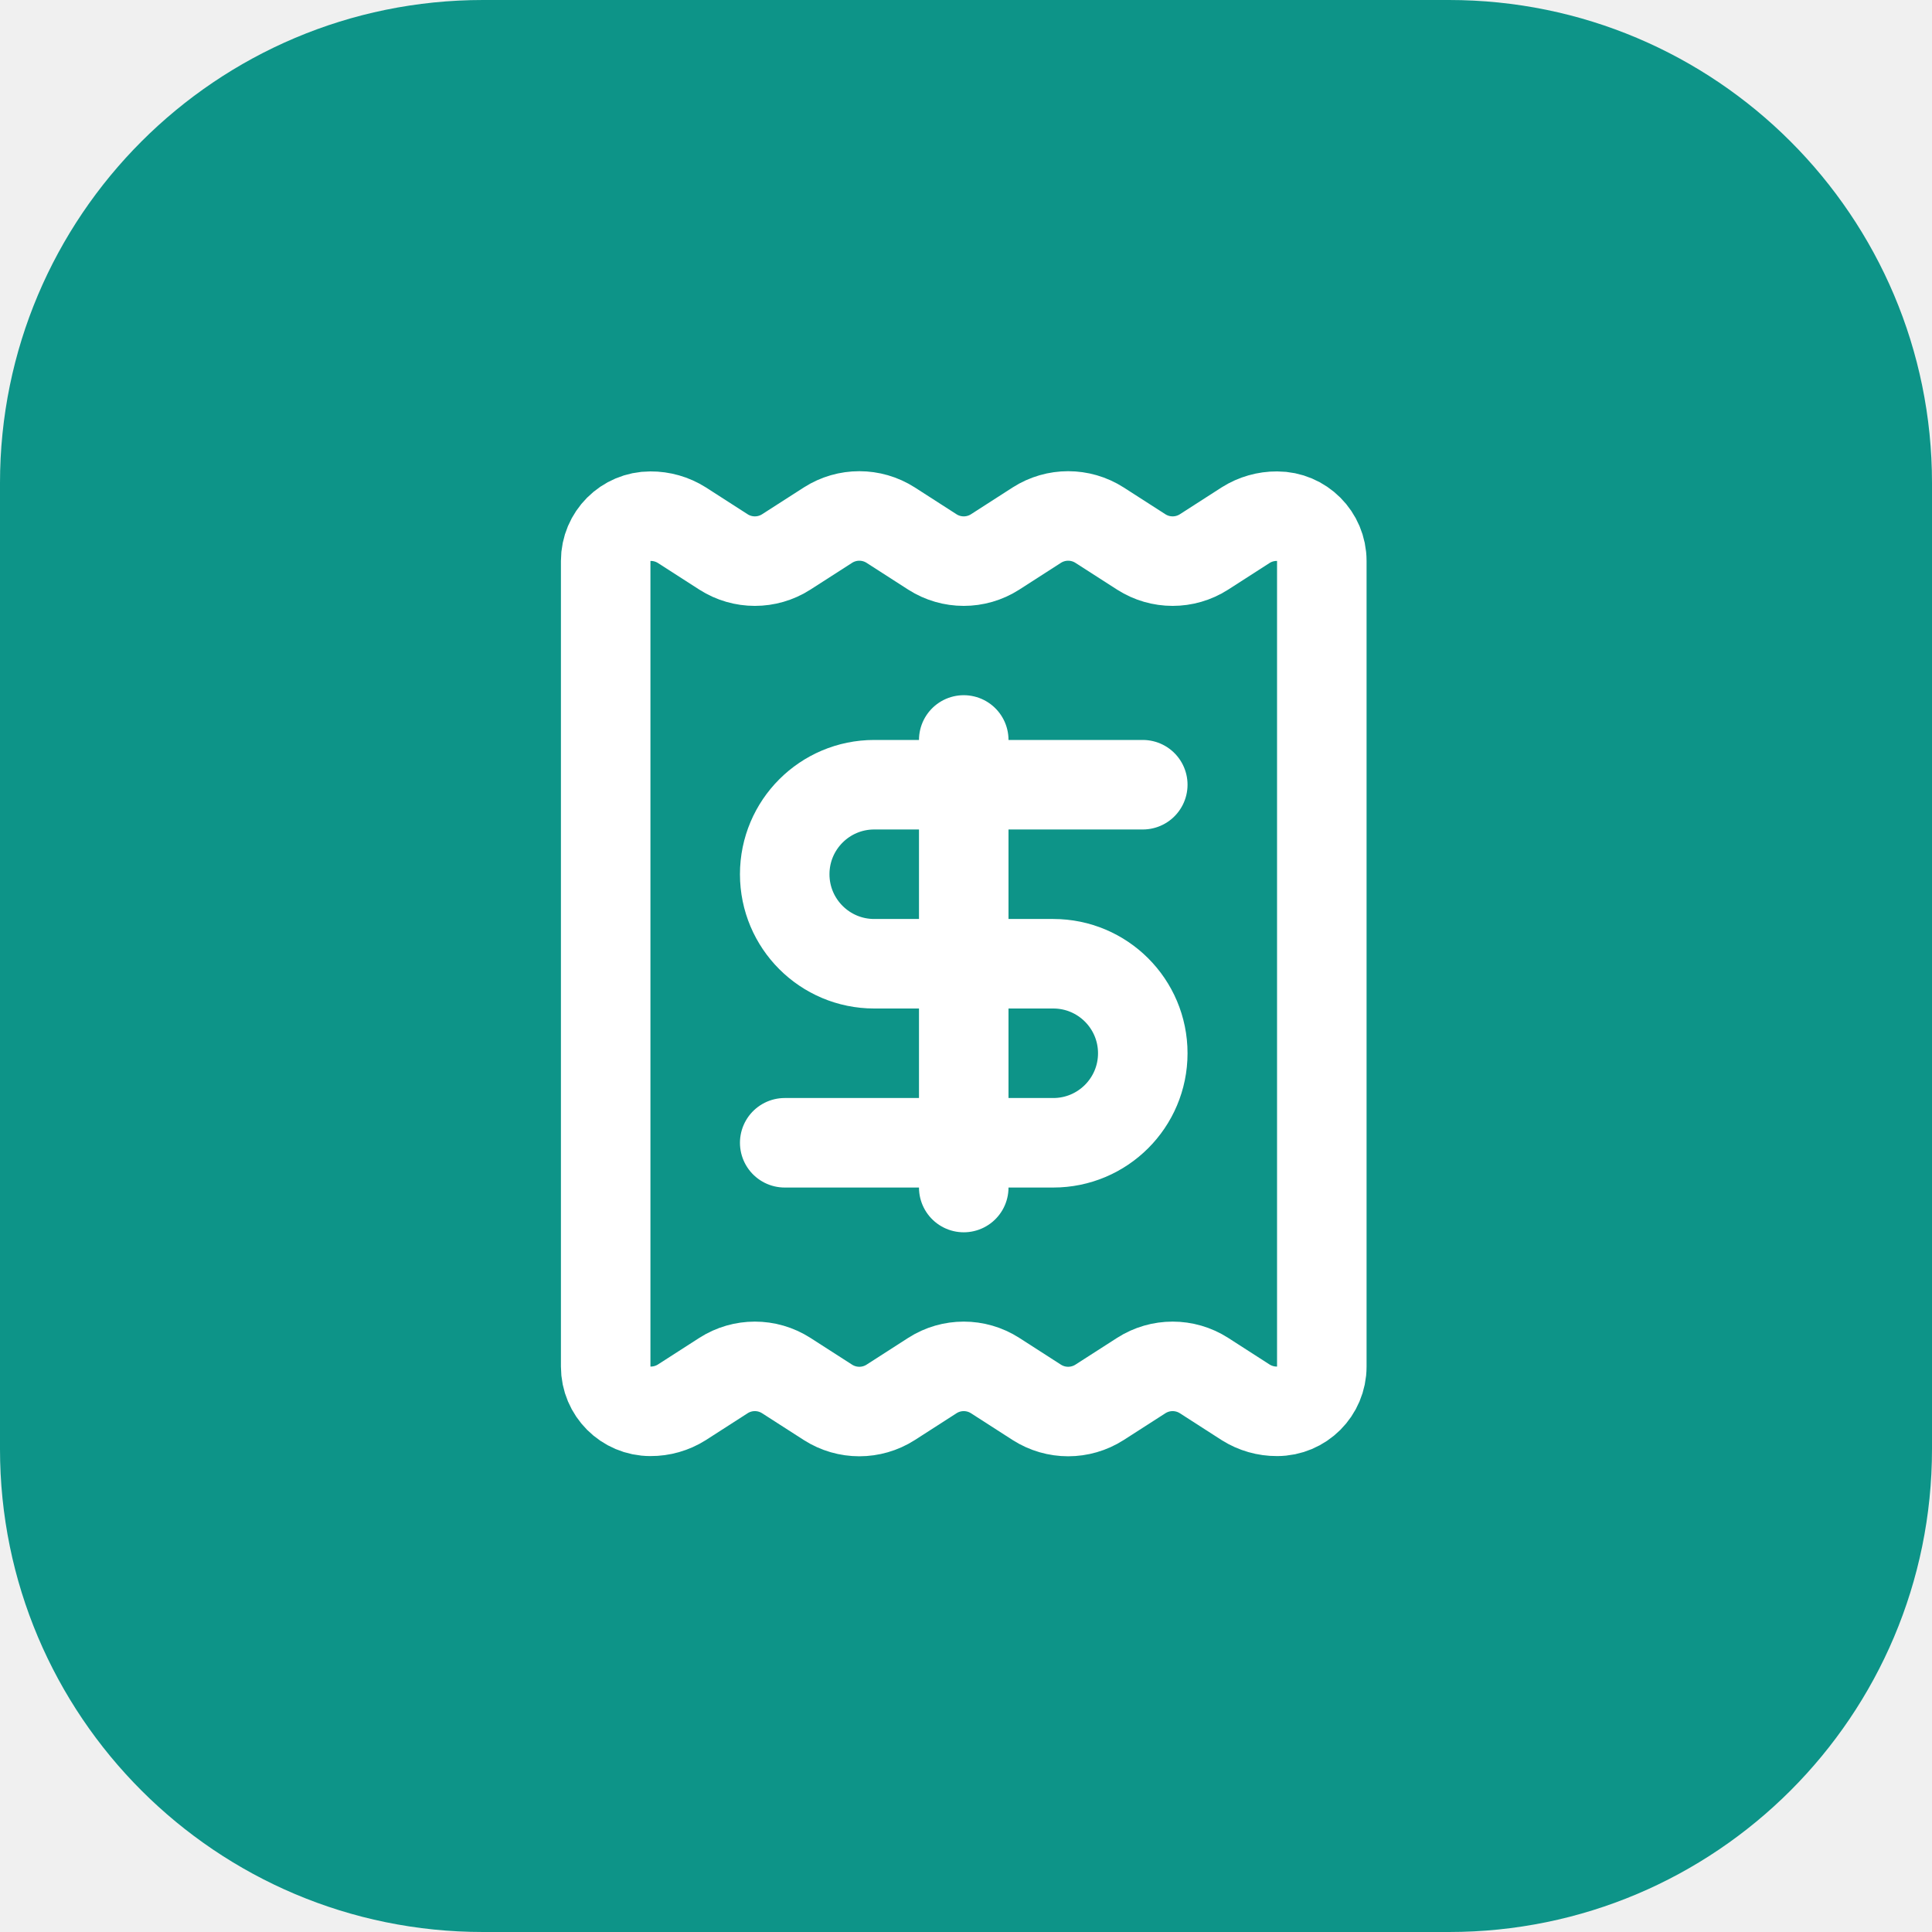
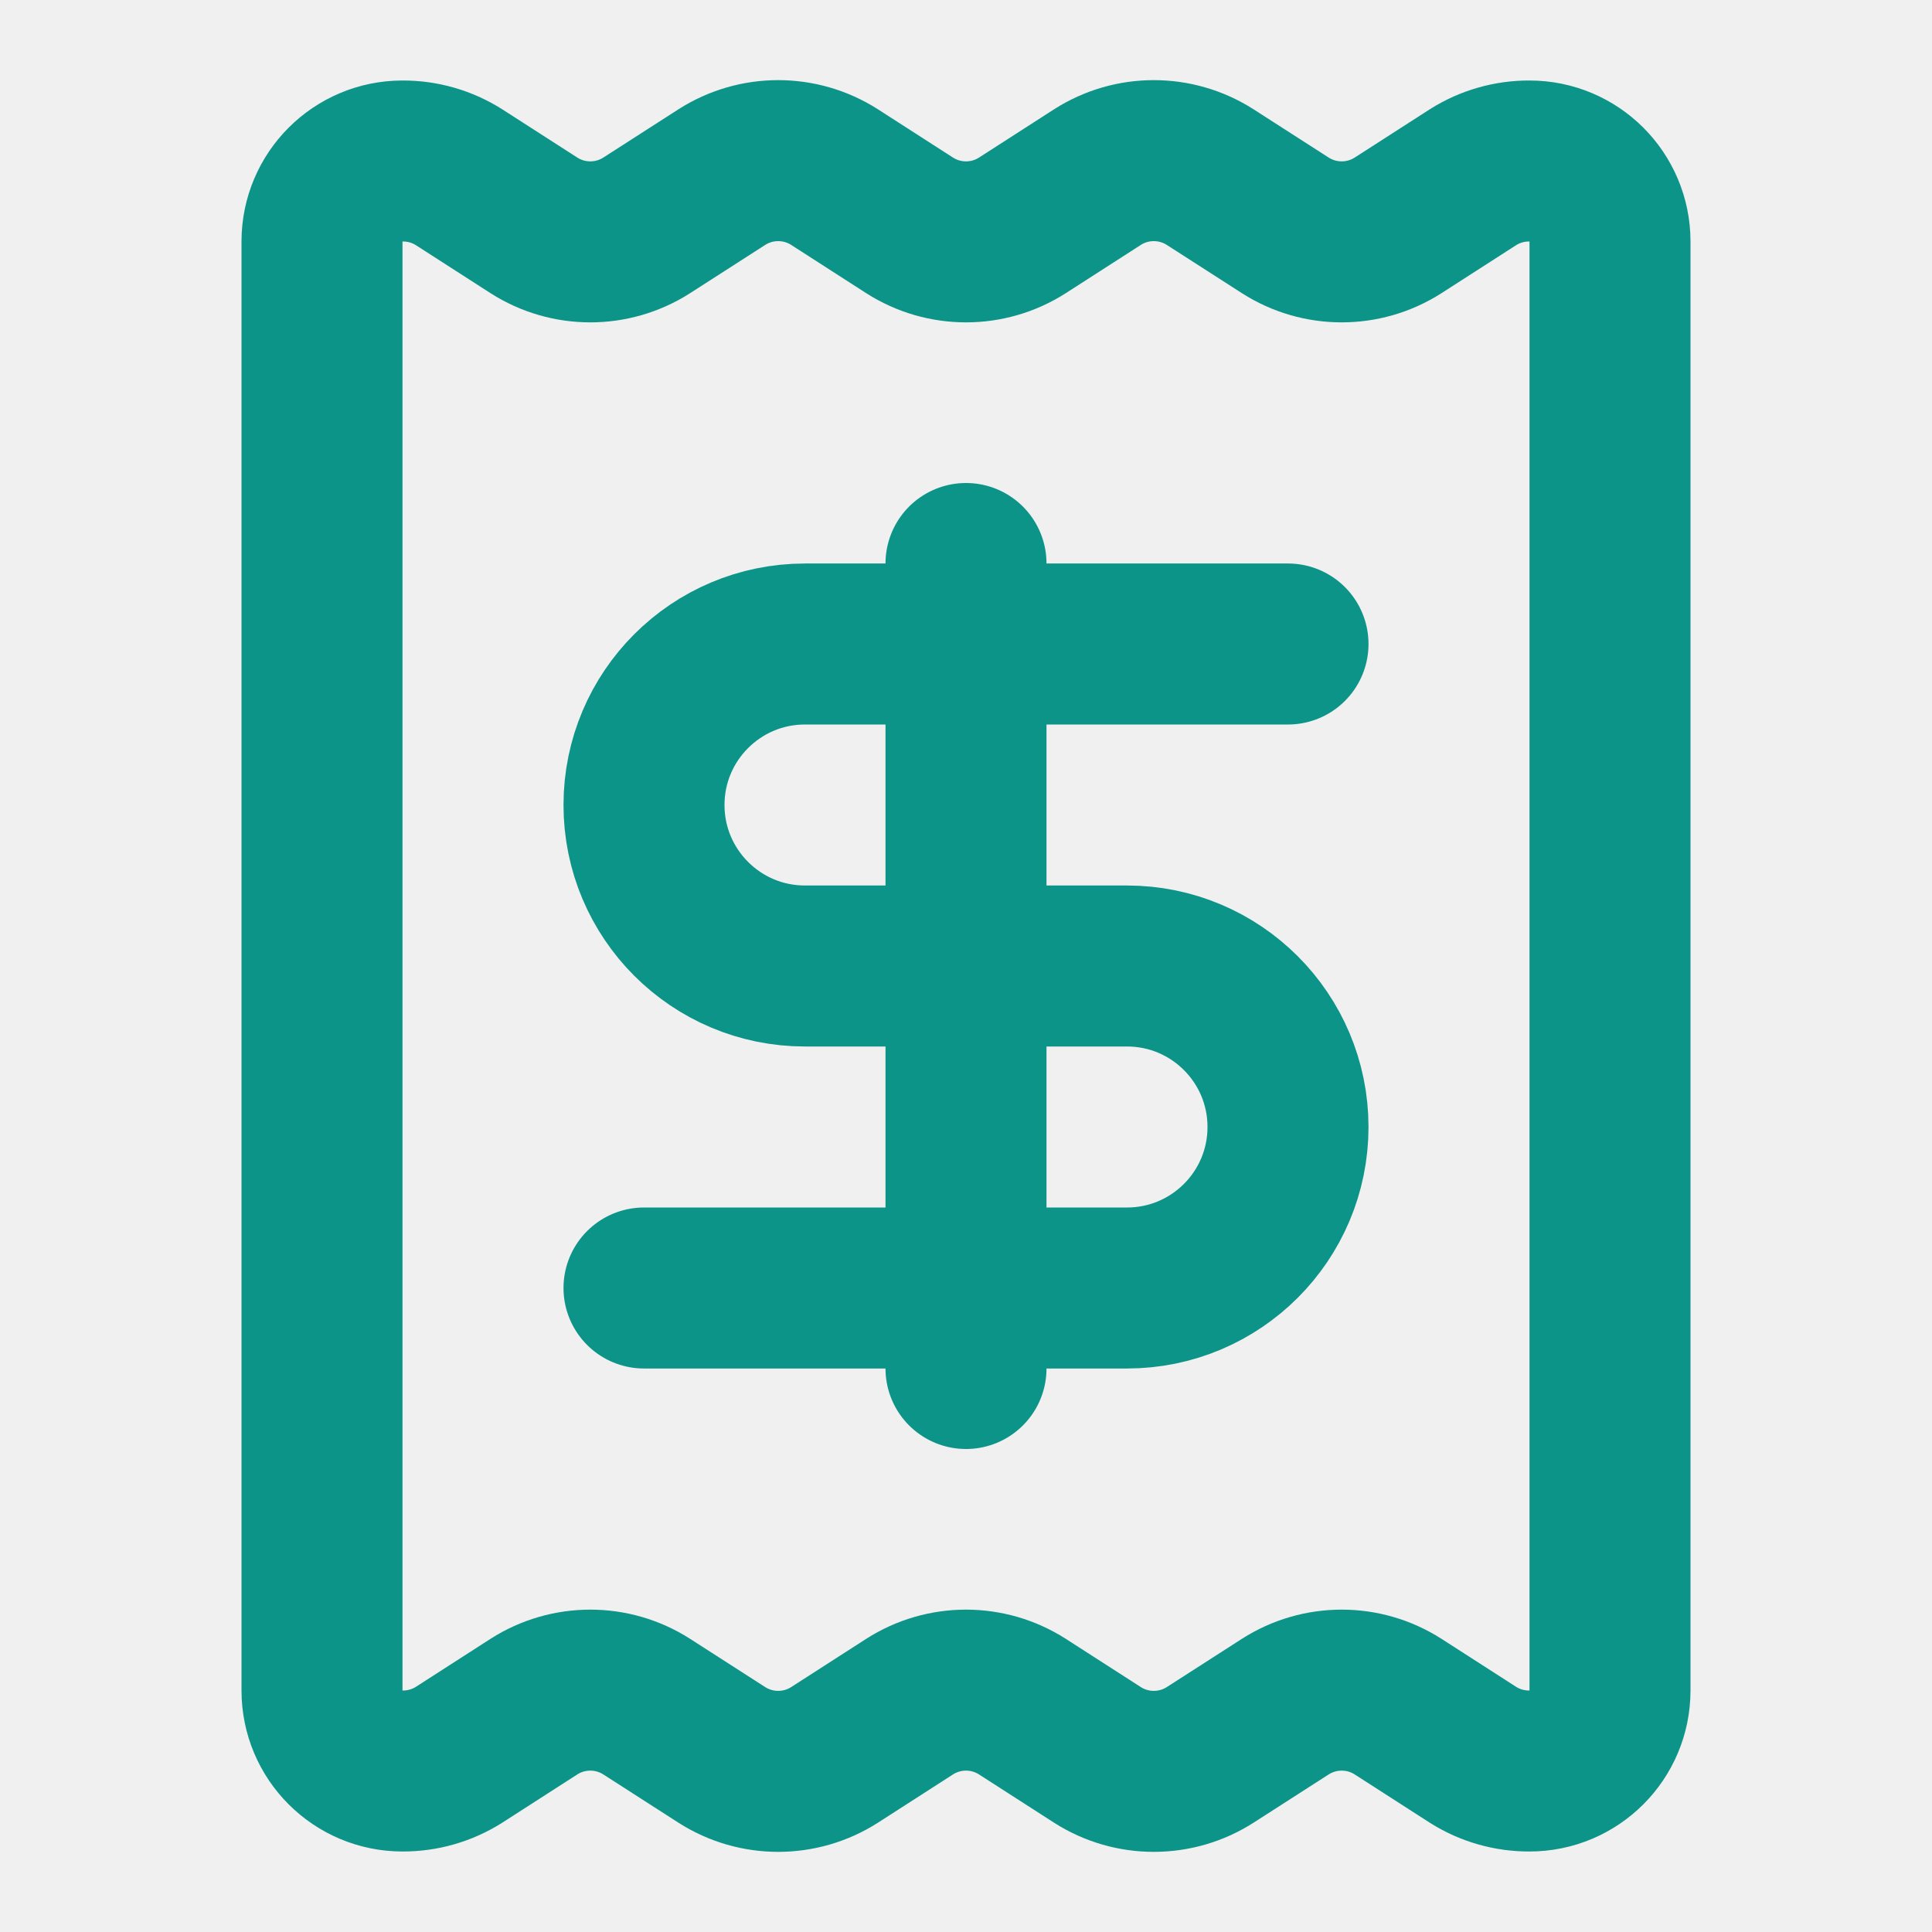
- <svg xmlns="http://www.w3.org/2000/svg" viewBox="0 0 24 24">
-   <rect width="24" height="24" rx="6" fill="#0d9488" />
-   <g transform="translate(5.3 5.3) scale(0.556)" fill="none" stroke="#ffffff" stroke-width="2" stroke-linecap="round" stroke-linejoin="round">
-     <path d="M12 17V7" />
-     <path d="M16 8h-6a2 2 0 0 0 0 4h4a2 2 0 0 1 0 4H8" />
-     <path d="M4 3a1 1 0 0 1 1-1 1.3 1.3 0 0 1 .7.2l.933.6a1.3 1.3 0 0 0 1.4 0l.934-.6a1.3 1.3 0 0 1 1.4 0l.933.6a1.3 1.3 0 0 0 1.4 0l.933-.6a1.3 1.3 0 0 1 1.4 0l.934.6a1.3 1.3 0 0 0 1.4 0l.933-.6A1.3 1.3 0 0 1 19 2a1 1 0 0 1 1 1v18a1 1 0 0 1-1 1 1.3 1.3 0 0 1-.7-.2l-.933-.6a1.3 1.3 0 0 0-1.4 0l-.934.6a1.3 1.3 0 0 1-1.4 0l-.933-.6a1.3 1.3 0 0 0-1.4 0l-.933.6a1.3 1.3 0 0 1-1.4 0l-.934-.6a1.3 1.3 0 0 0-1.4 0l-.933.6a1.3 1.3 0 0 1-.7.2 1 1 0 0 1-1-1z" />
-   </g>
+ <svg xmlns="http://www.w3.org/2000/svg" viewBox="0 0 24 24" fill="none" stroke="#0d9488" stroke-width="2" stroke-linecap="round" stroke-linejoin="round">
+   <path d="M12 17V7" />
+   <path d="M16 8h-6a2 2 0 0 0 0 4h4a2 2 0 0 1 0 4H8" />
+   <path d="M4 3a1 1 0 0 1 1-1 1.3 1.3 0 0 1 .7.2l.933.6a1.3 1.3 0 0 0 1.4 0l.934-.6a1.3 1.3 0 0 1 1.4 0l.933.6a1.3 1.3 0 0 0 1.4 0l.933-.6a1.3 1.3 0 0 1 1.4 0l.934.6a1.3 1.3 0 0 0 1.4 0l.933-.6A1.3 1.3 0 0 1 19 2a1 1 0 0 1 1 1v18a1 1 0 0 1-1 1 1.3 1.3 0 0 1-.7-.2l-.933-.6a1.3 1.3 0 0 0-1.4 0l-.934.6a1.3 1.3 0 0 1-1.4 0l-.933-.6a1.3 1.3 0 0 0-1.4 0l-.933.6a1.3 1.3 0 0 1-1.4 0l-.934-.6a1.3 1.3 0 0 0-1.4 0l-.933.6a1.3 1.3 0 0 1-.7.2 1 1 0 0 1-1-1z" />
</svg>
